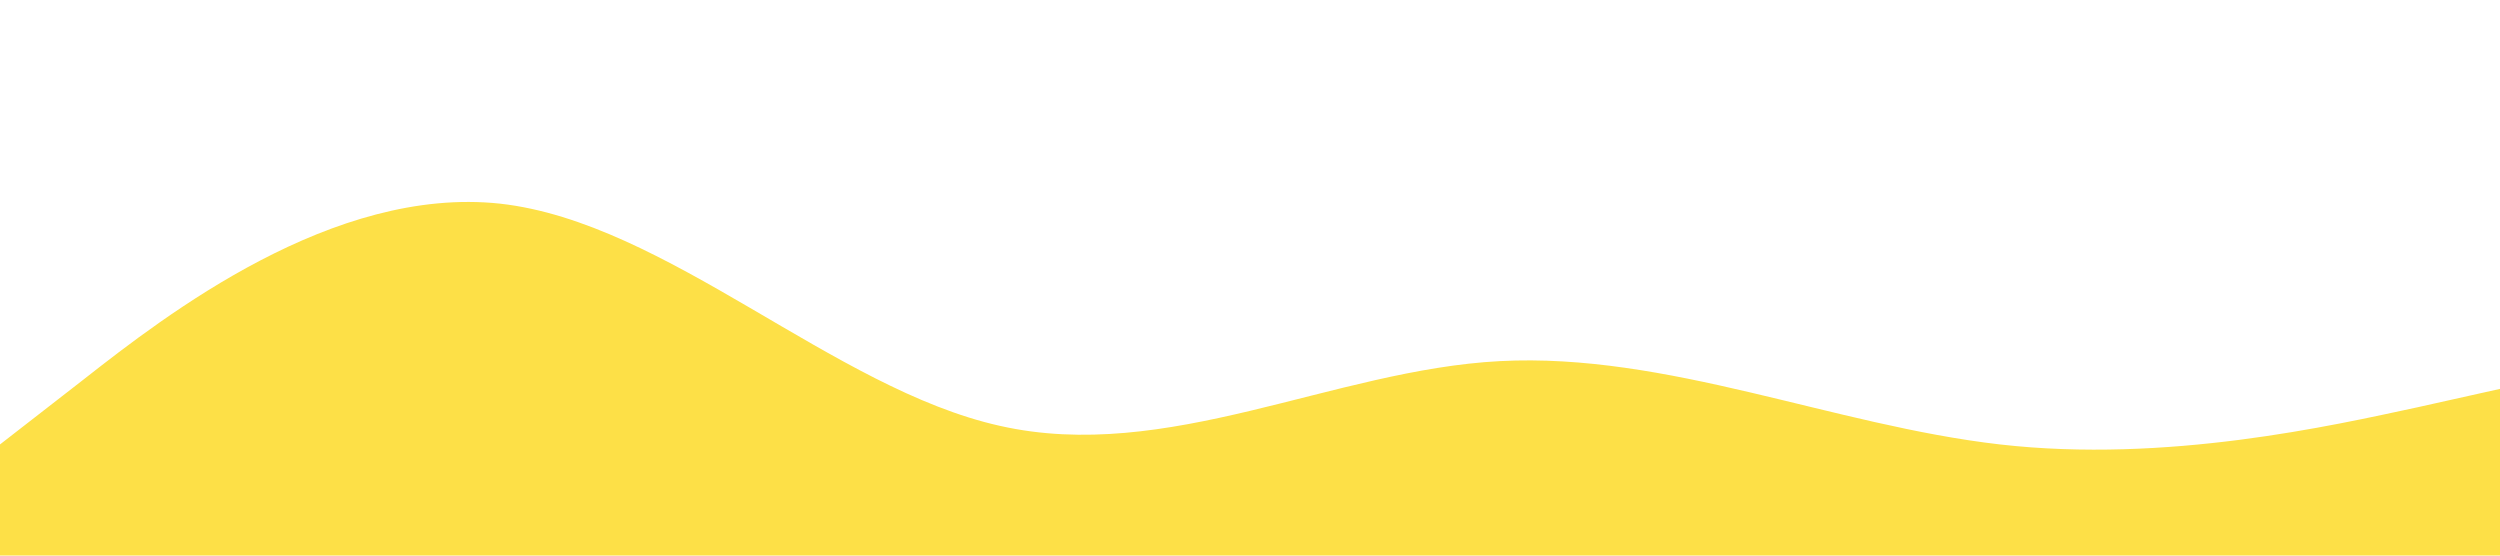
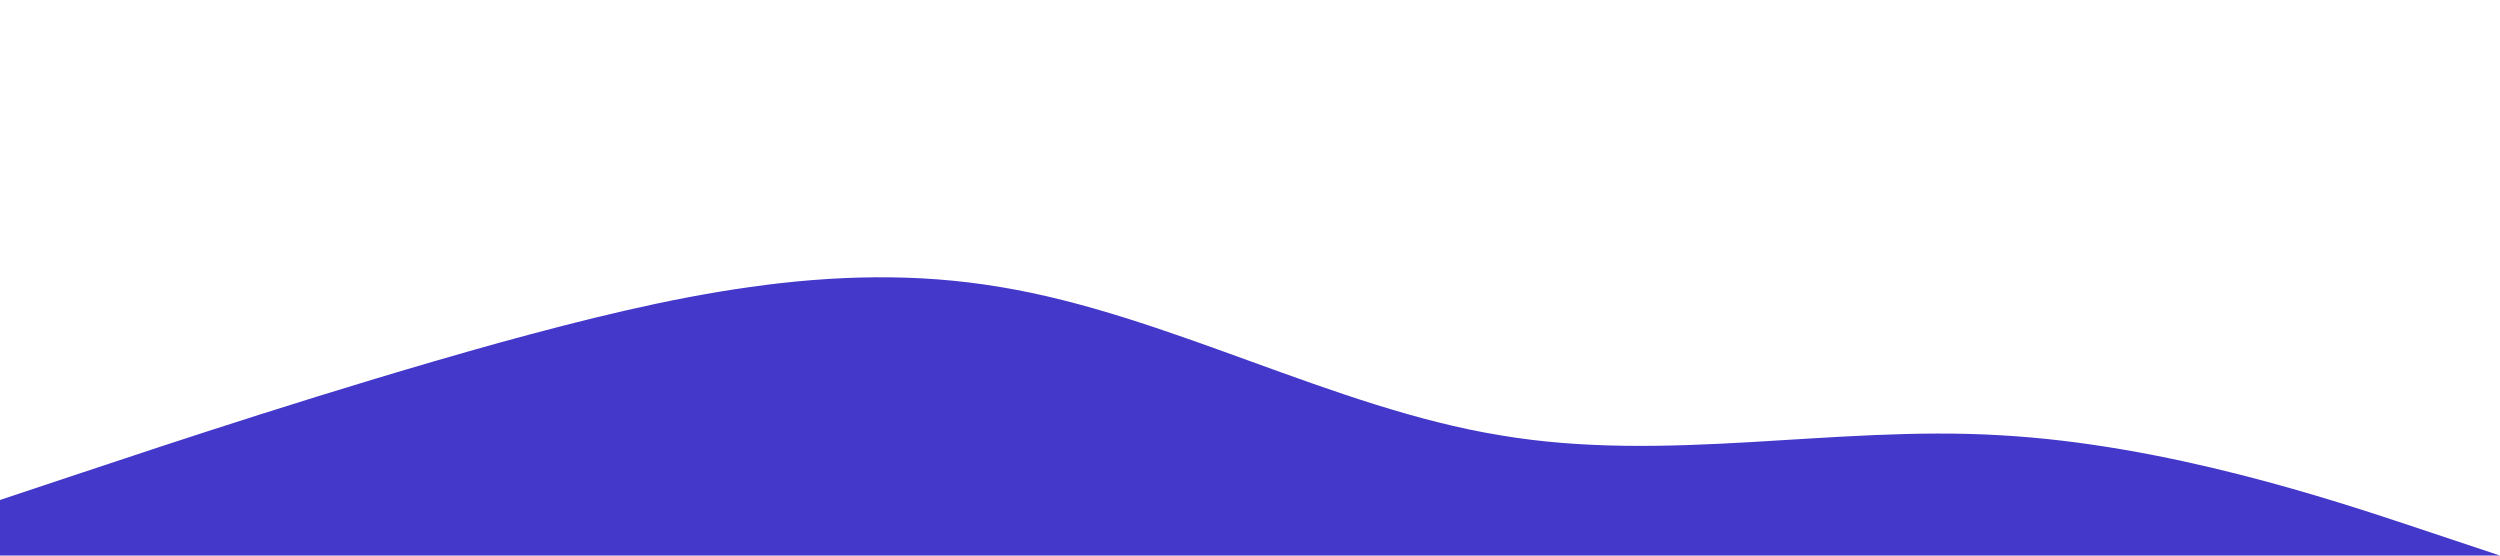
<svg xmlns="http://www.w3.org/2000/svg" viewBox="0 0 1440 320">
-   <path fill="#fde047" fill-opacity="1" d="M0,256L48,218.7C96,181,192,107,288,117.3C384,128,480,224,576,245.3C672,267,768,213,864,208C960,203,1056,245,1152,256C1248,267,1344,245,1392,234.7L1440,224L1440,320L1392,320C1344,320,1248,320,1152,320C1056,320,960,320,864,320C768,320,672,320,576,320C480,320,384,320,288,320C192,320,96,320,48,320L0,320Z" />
+   <path fill="#4338ca" fill-opacity="1" d="M0,288L48,272C96,256,192,224,288,197.3C384,171,480,149,576,165.3C672,181,768,235,864,250.7C960,267,1056,245,1152,250.7C1248,256,1344,288,1392,304L1440,320L1440,320L1392,320C1344,320,1248,320,1152,320C1056,320,960,320,864,320C768,320,672,320,576,320C480,320,384,320,288,320C192,320,96,320,48,320L0,320Z" />
</svg>
